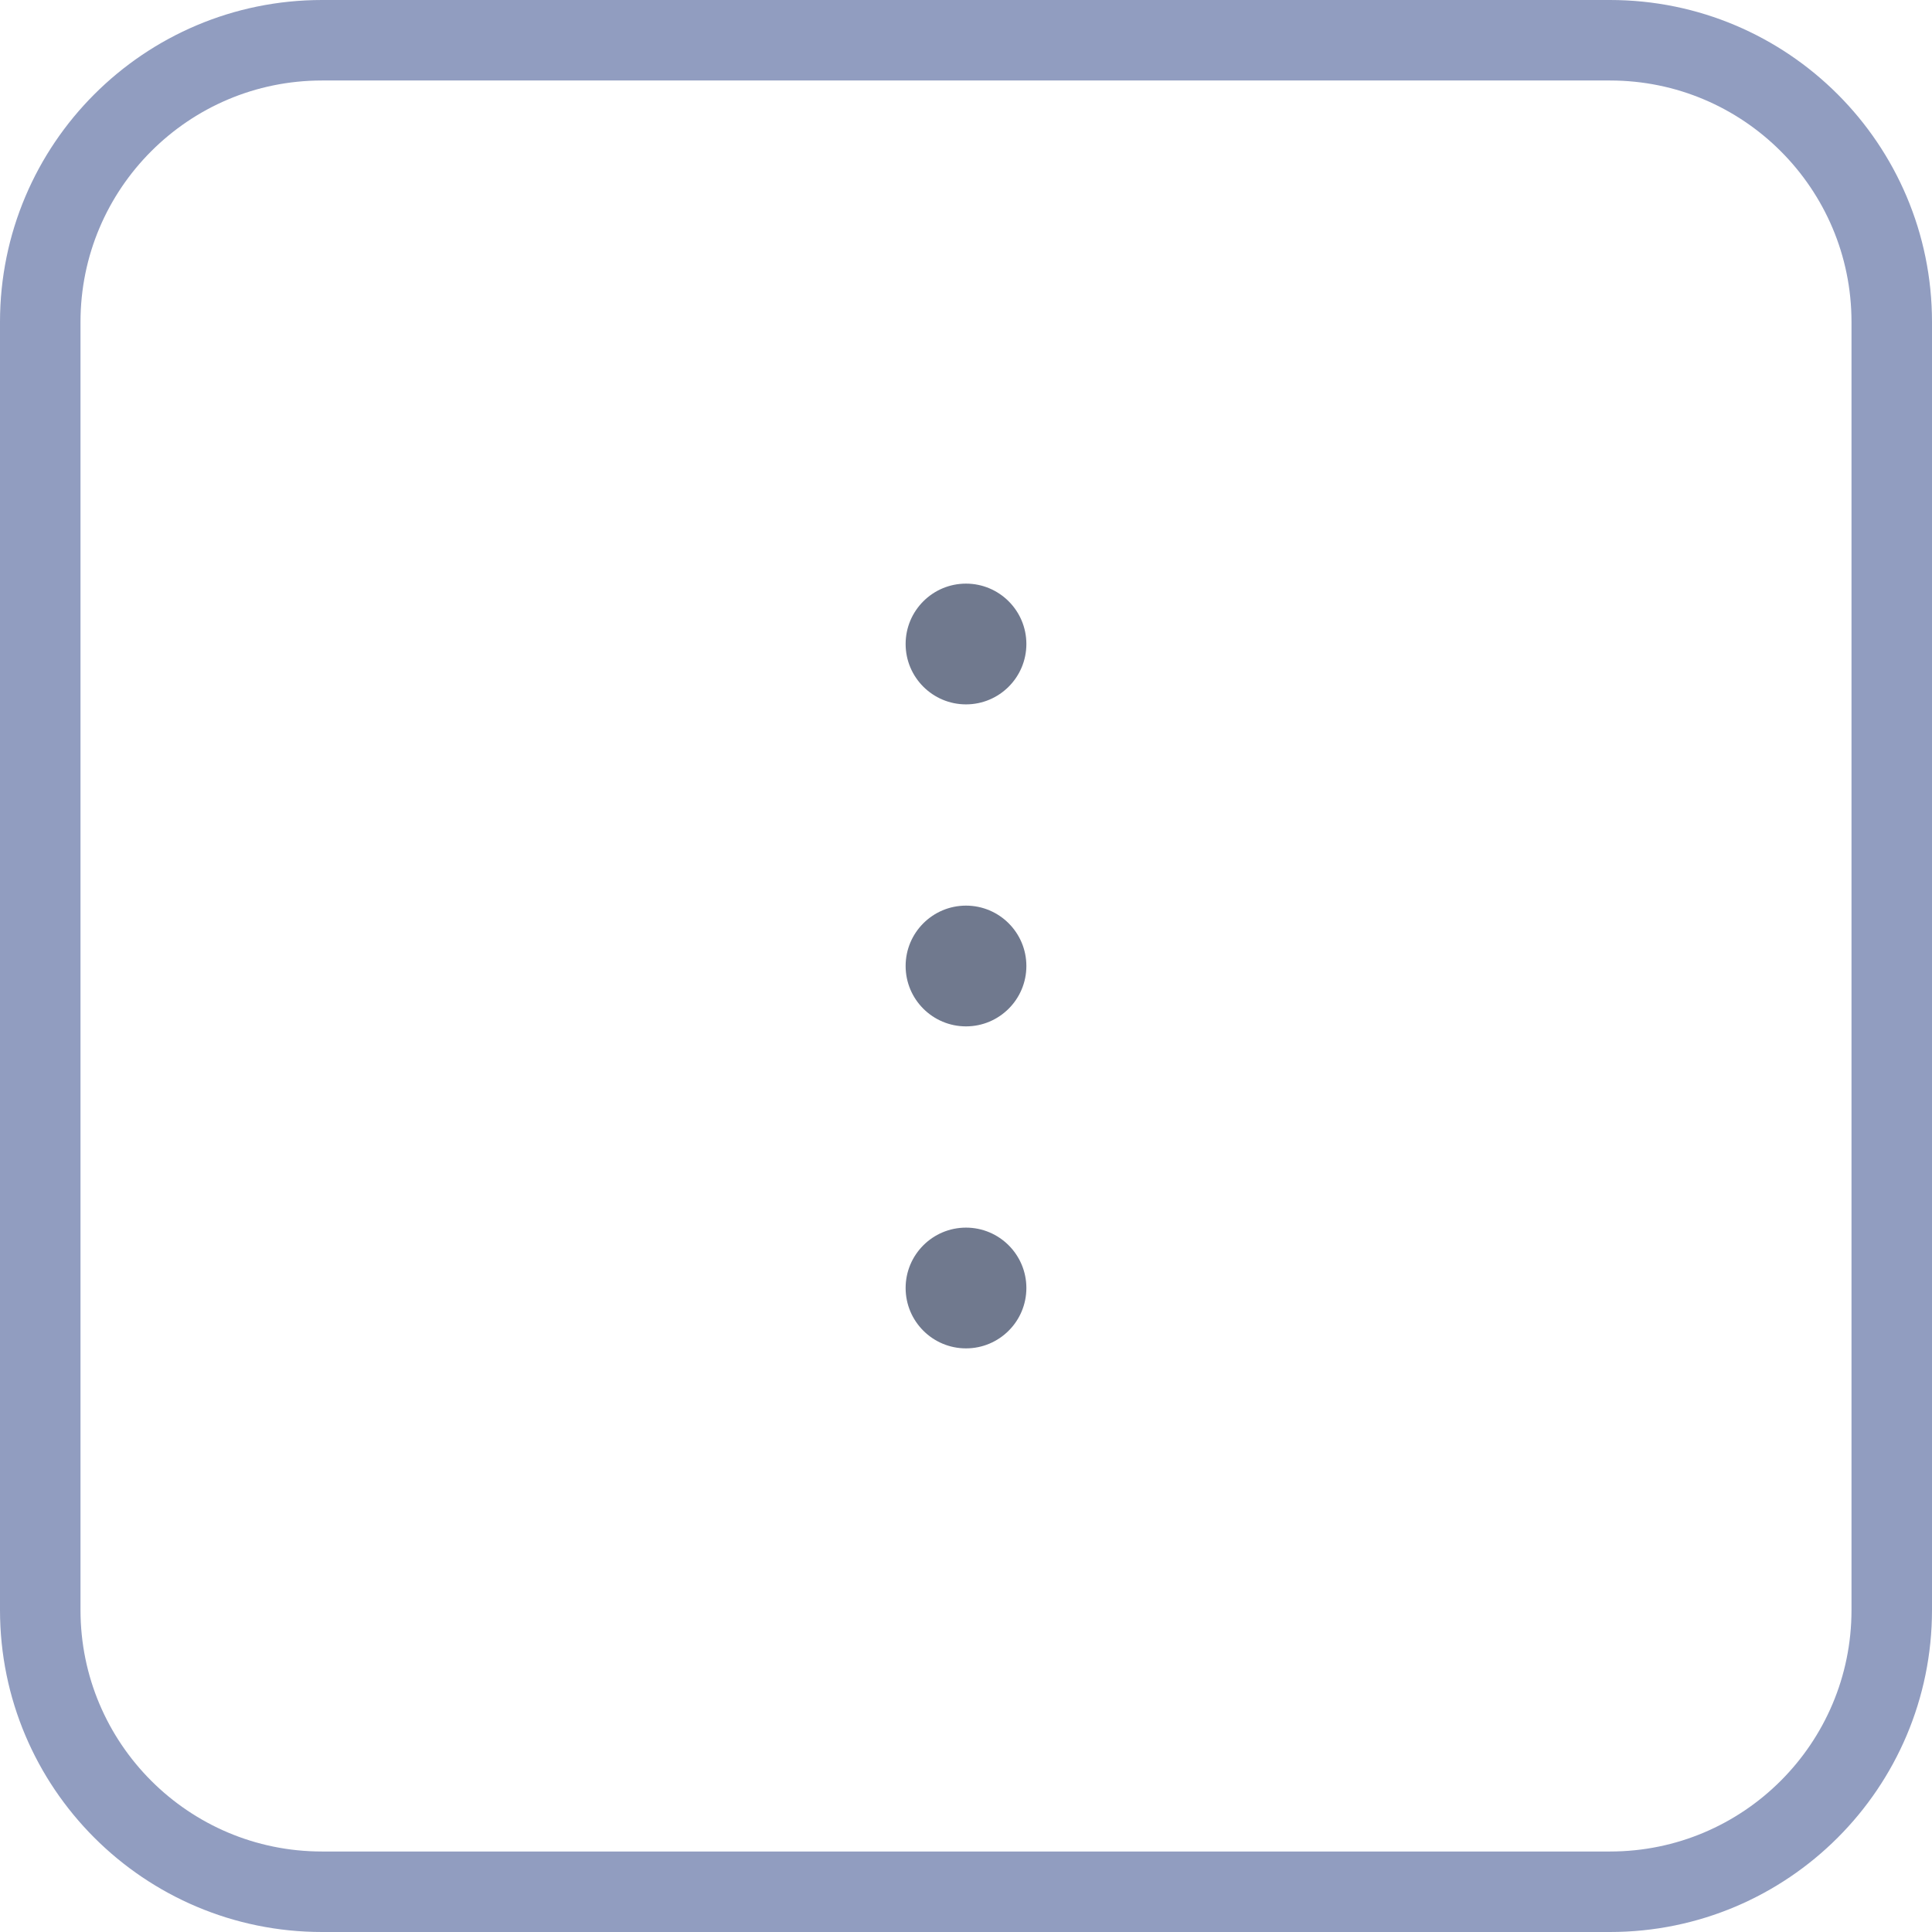
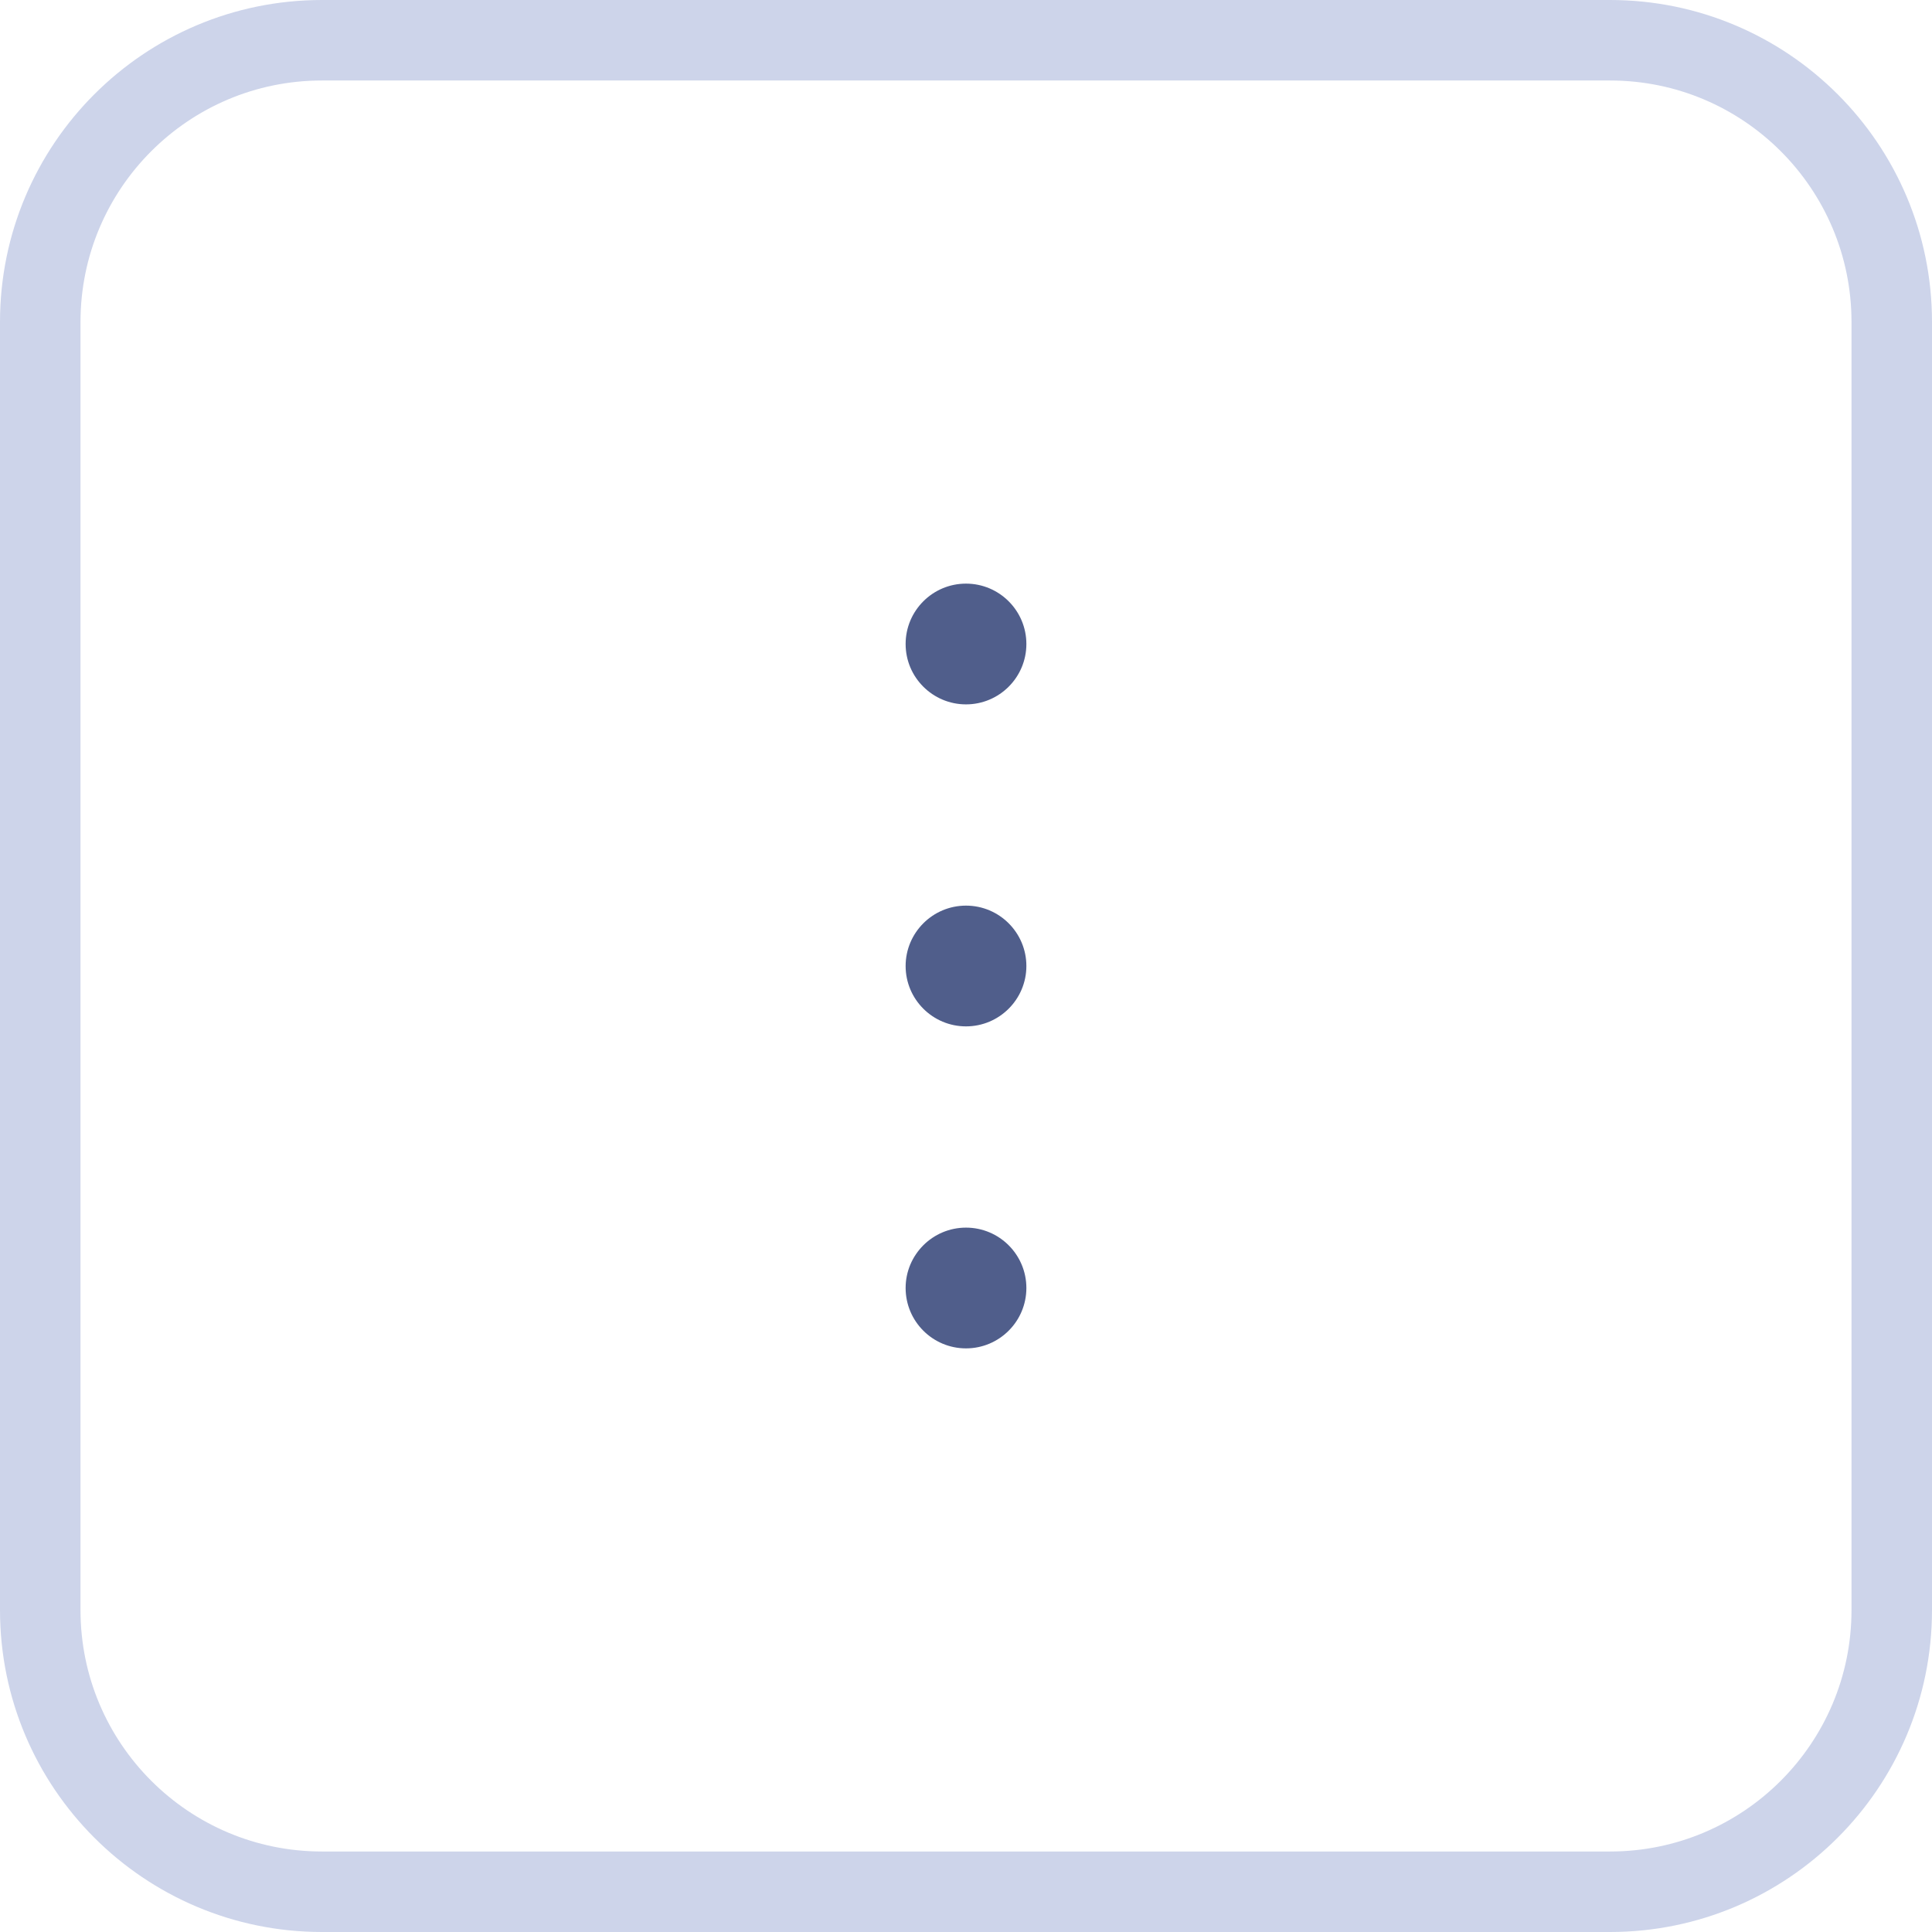
<svg xmlns="http://www.w3.org/2000/svg" width="24" height="24" viewBox="0 0 24 24" fill="none">
-   <rect x="0.5" y="0.5" width="23" height="23" rx="3.5" stroke="#919DC0" />
-   <path d="M12.75 8C12.75 8.414 12.414 8.75 12 8.75C11.586 8.75 11.25 8.414 11.25 8C11.25 7.586 11.586 7.25 12 7.25C12.414 7.25 12.75 7.586 12.75 8Z" fill="#70798E" />
-   <path d="M12.75 12C12.75 12.414 12.414 12.75 12 12.75C11.586 12.75 11.25 12.414 11.25 12C11.25 11.586 11.586 11.25 12 11.25C12.414 11.25 12.75 11.586 12.75 12Z" fill="#70798E" />
-   <path d="M12 16.75C12.414 16.75 12.75 16.414 12.75 16C12.75 15.586 12.414 15.25 12 15.25C11.586 15.25 11.25 15.586 11.25 16C11.25 16.414 11.586 16.75 12 16.75Z" fill="#70798E" />
+   <rect x="0.5" y="0.5" width="23" height="23" rx="3.5" stroke="#CDD4EA" />
+   <path d="M12.75 8C12.75 8.414 12.414 8.75 12 8.75C11.586 8.75 11.25 8.414 11.25 8C11.25 7.586 11.586 7.25 12 7.25C12.414 7.25 12.75 7.586 12.75 8Z" fill="#505E8B" />
+   <path d="M12.75 12C12.75 12.414 12.414 12.75 12 12.75C11.586 12.75 11.25 12.414 11.25 12C11.25 11.586 11.586 11.25 12 11.25C12.414 11.25 12.75 11.586 12.75 12Z" fill="#505E8B" />
+   <path d="M12 16.75C12.414 16.75 12.75 16.414 12.75 16C12.75 15.586 12.414 15.25 12 15.25C11.586 15.25 11.25 15.586 11.25 16C11.25 16.414 11.586 16.75 12 16.75Z" fill="#505E8B" />
</svg>
